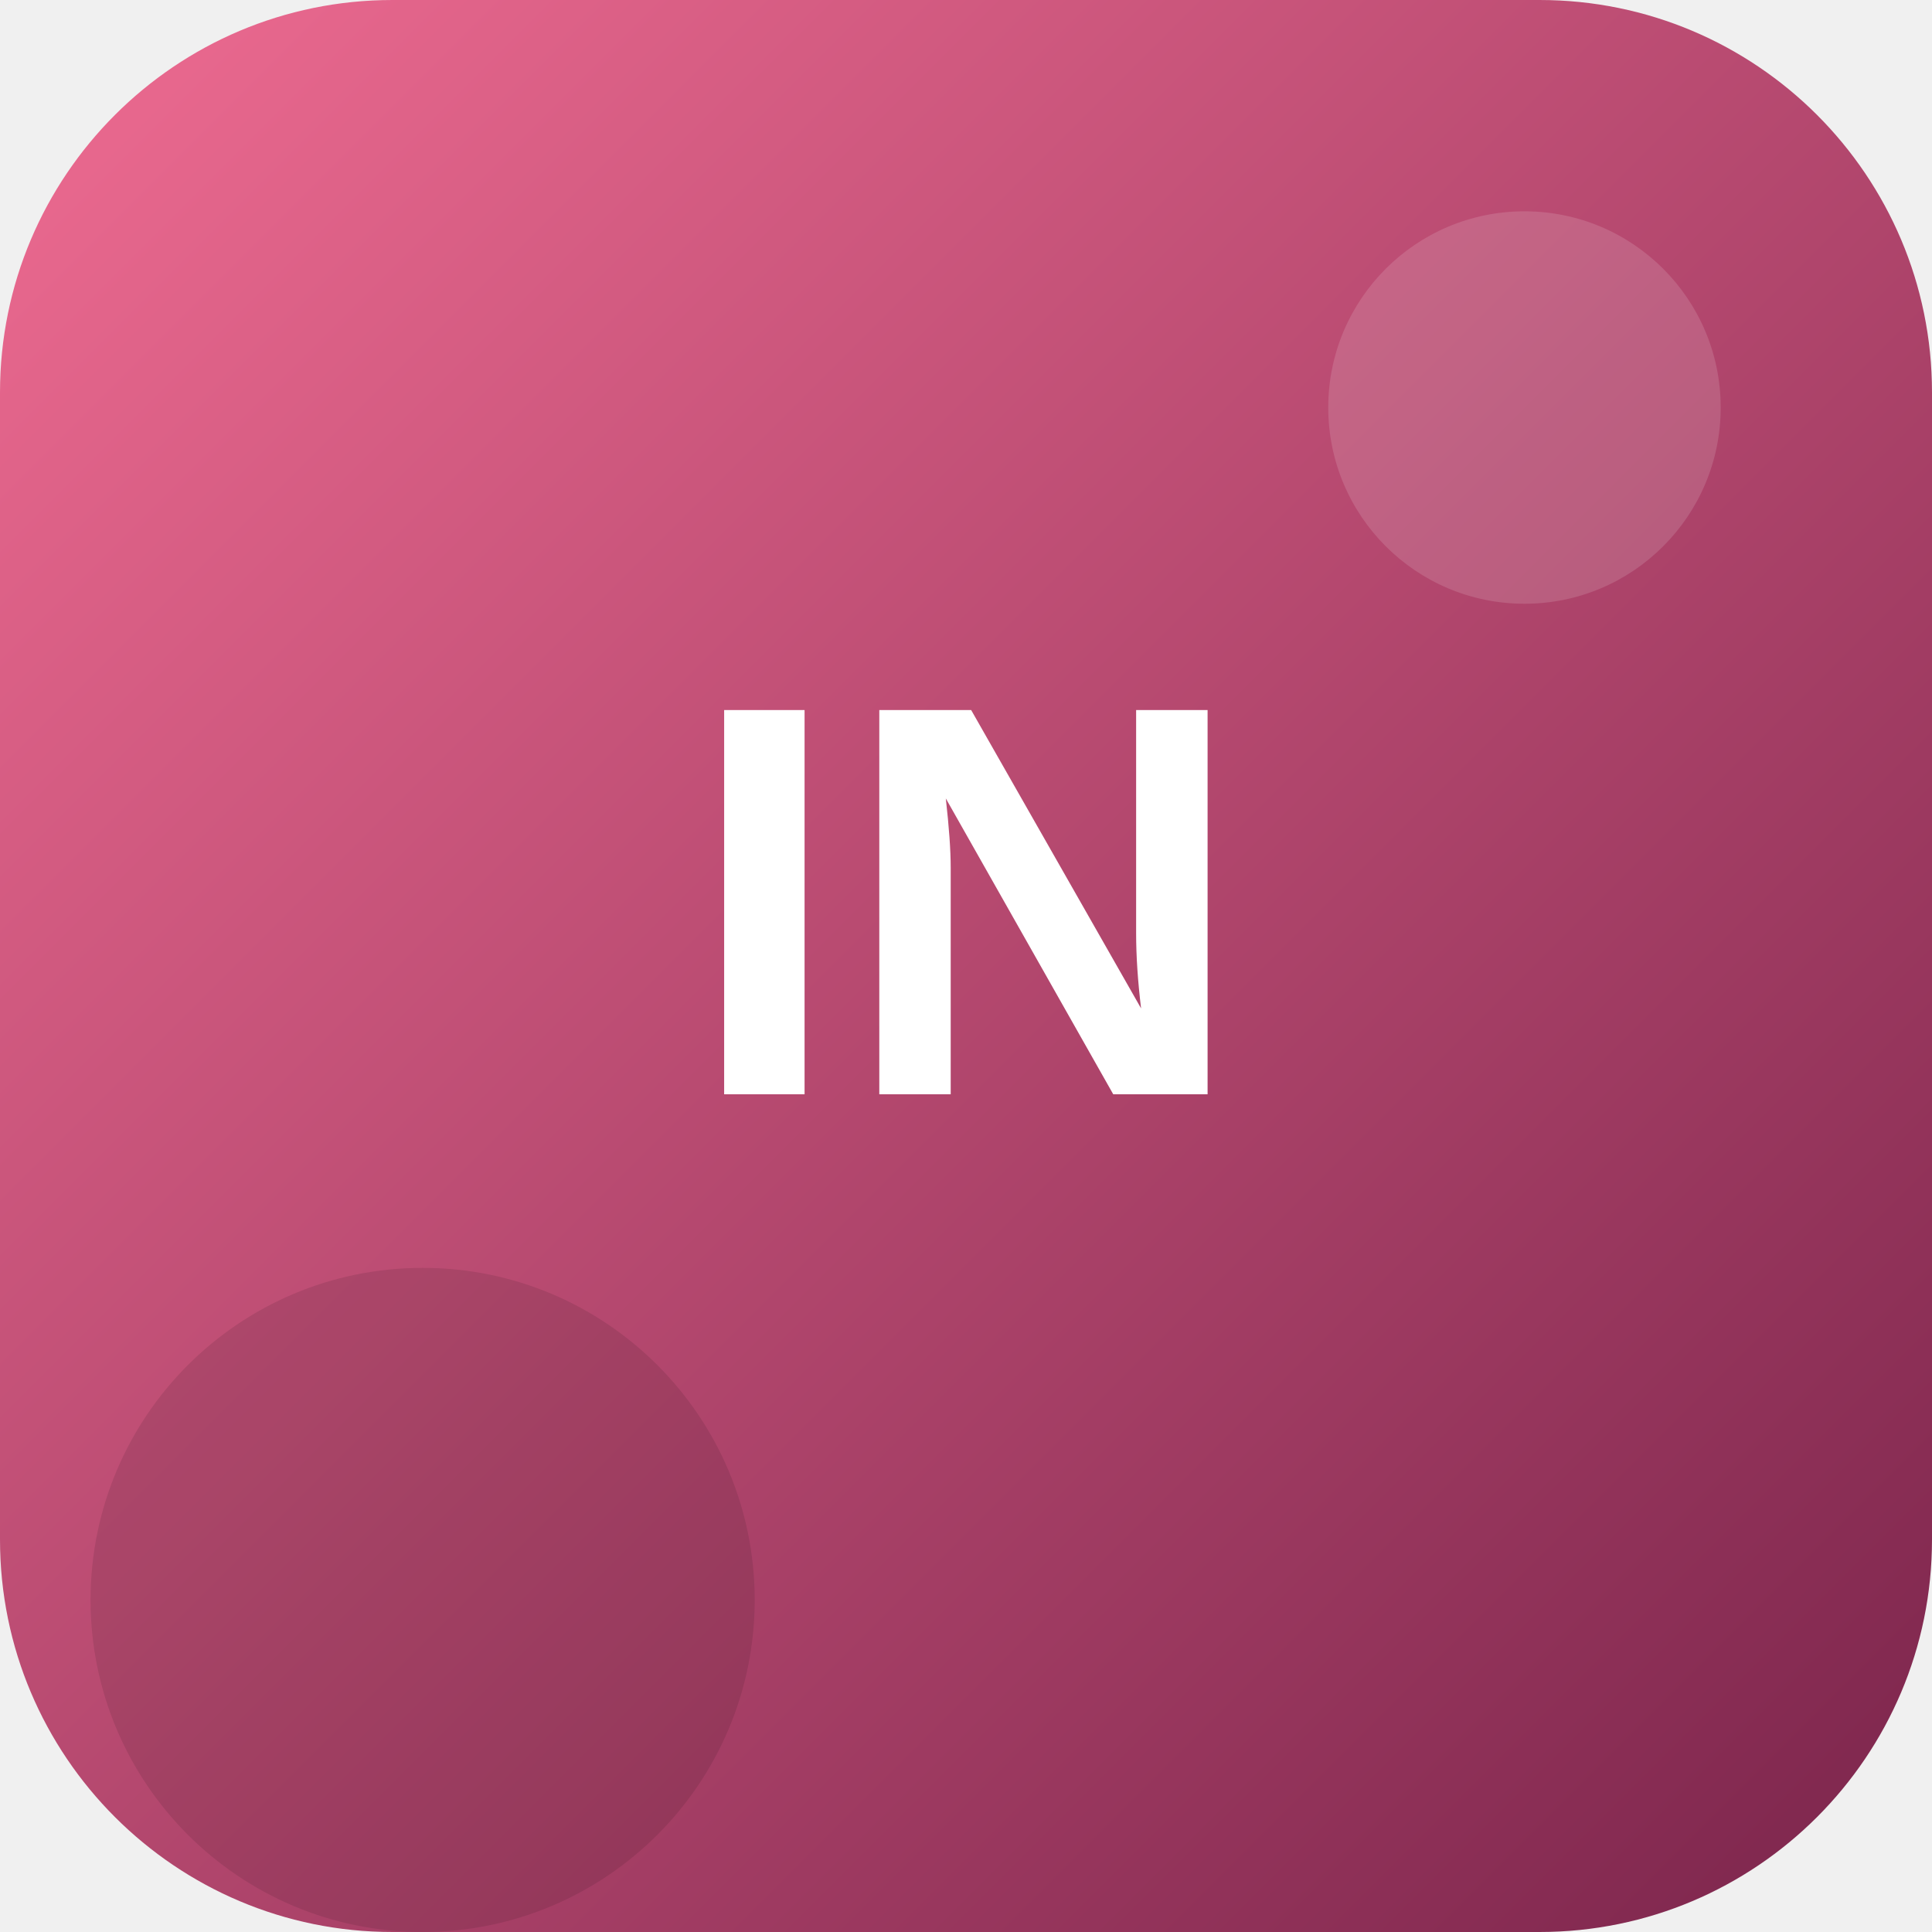
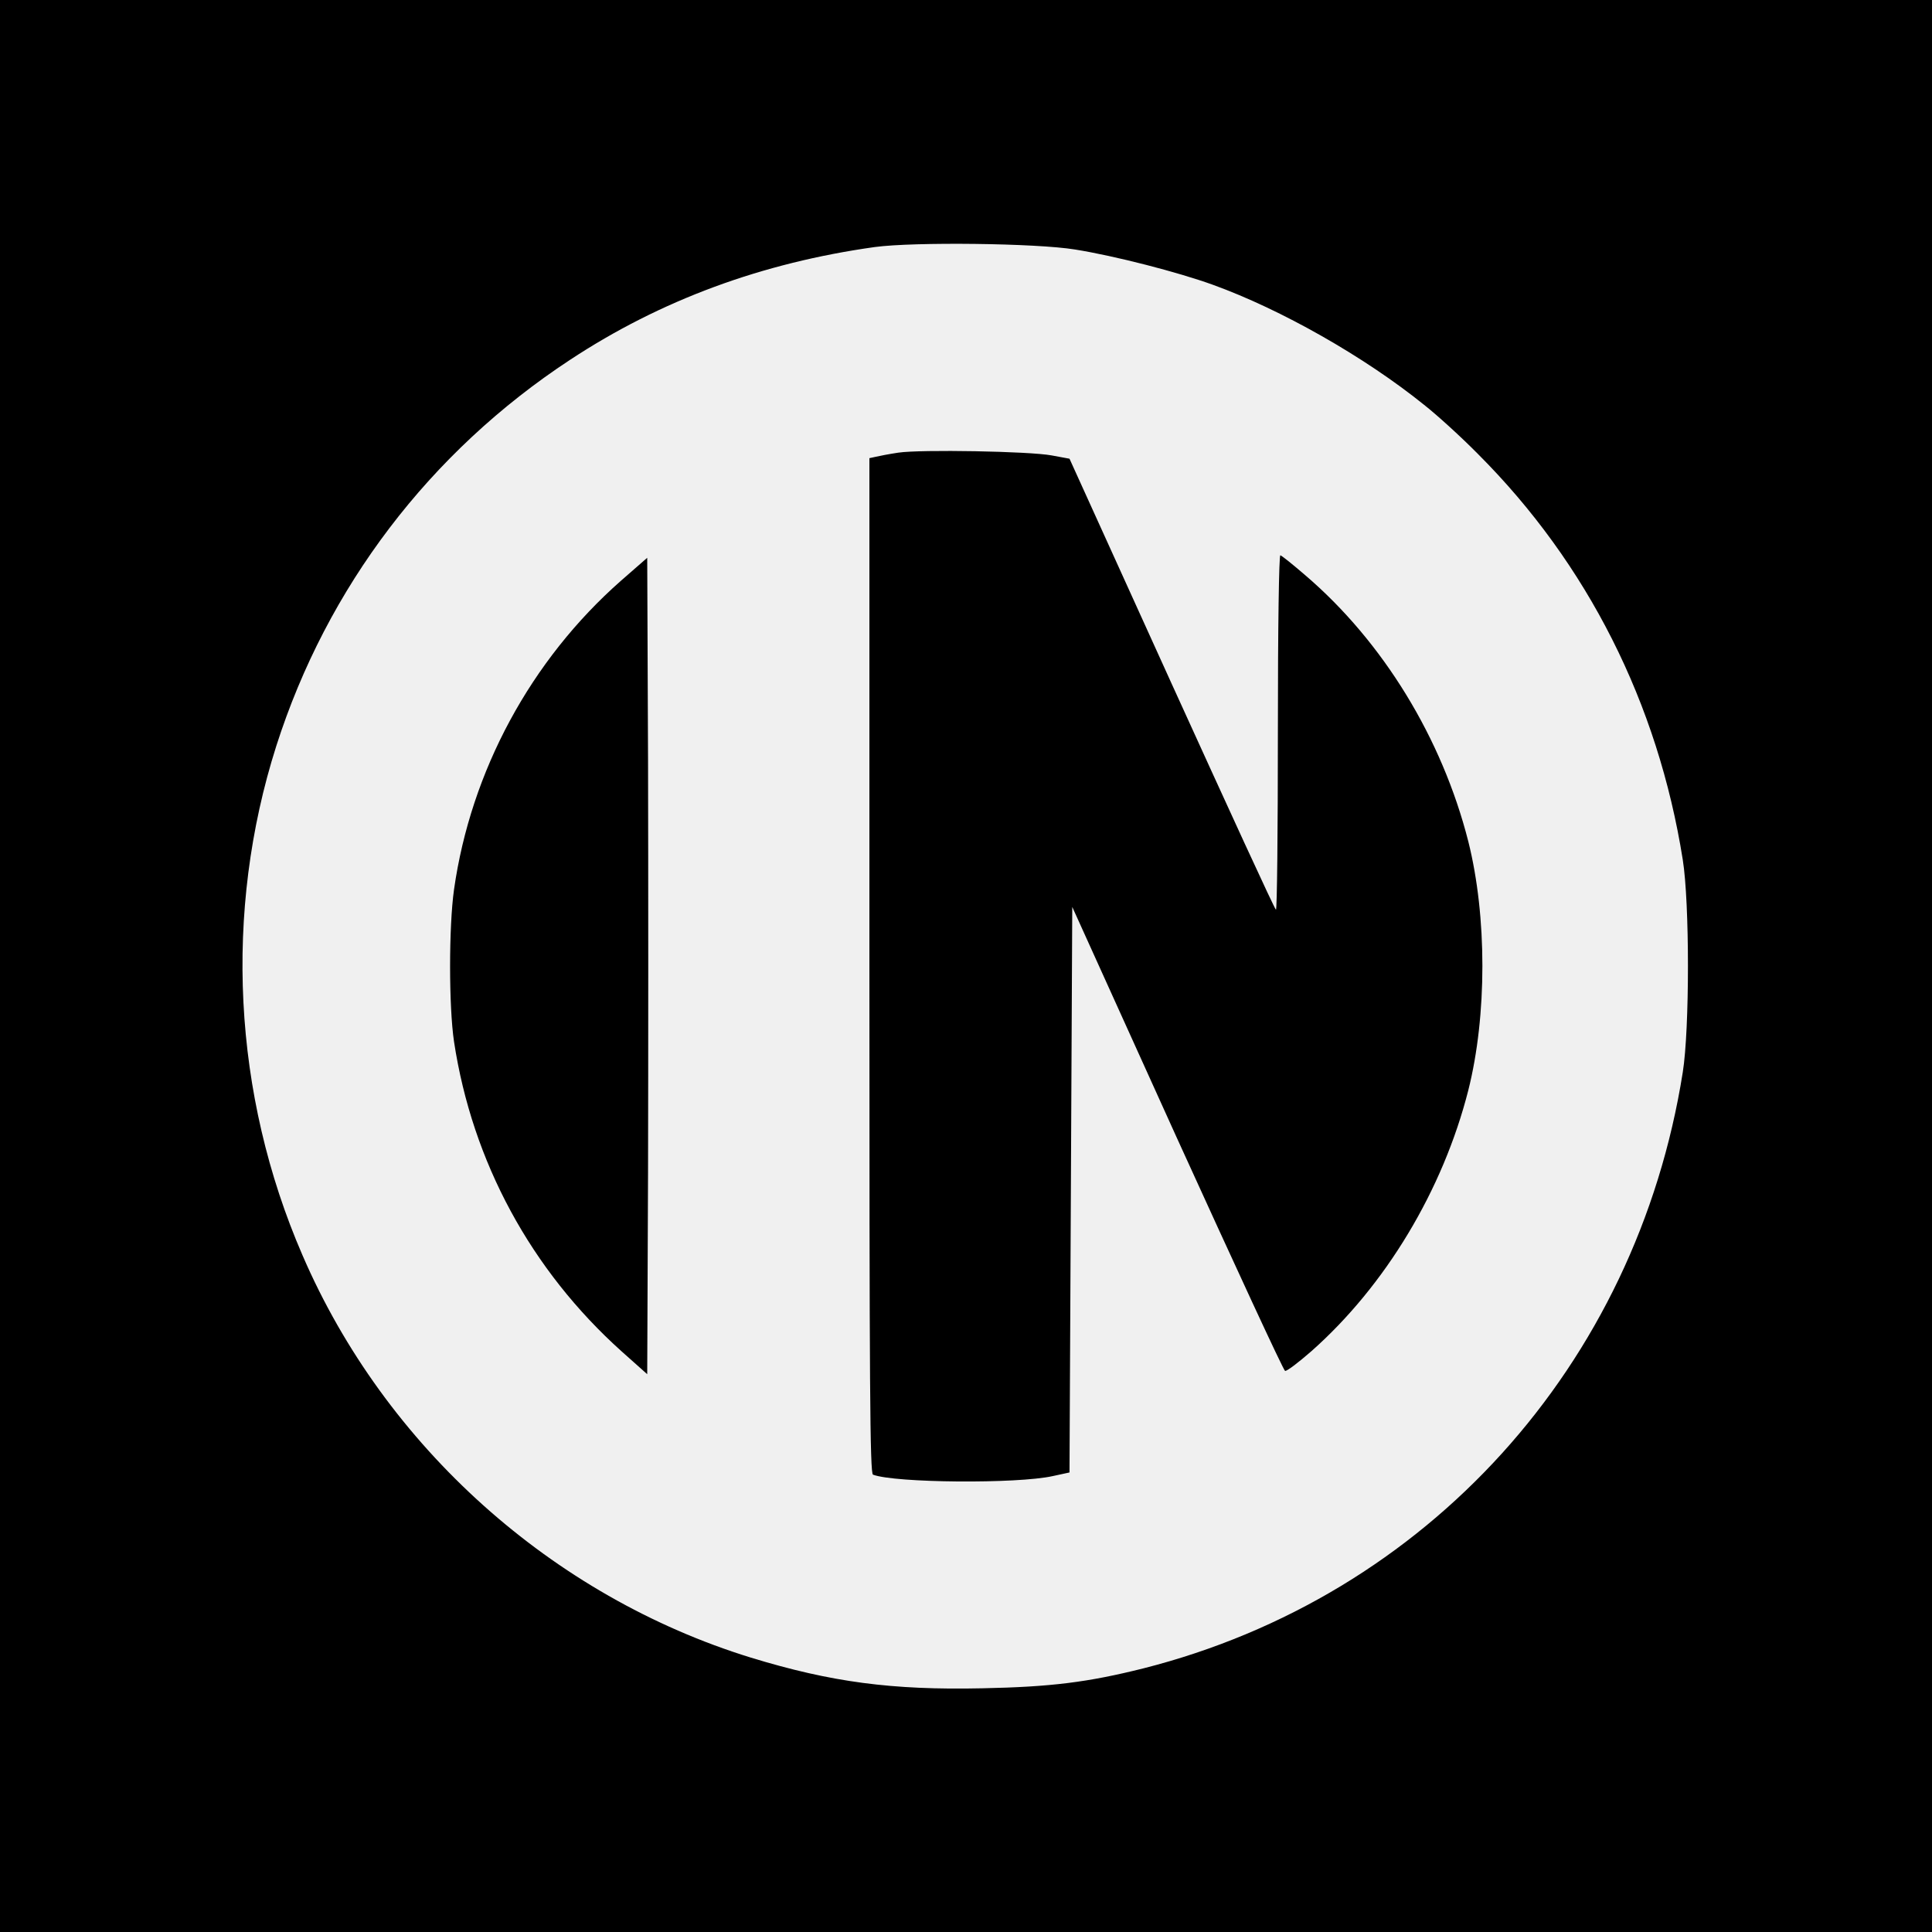
- <svg xmlns="http://www.w3.org/2000/svg" width="512" height="512" viewBox="0 0 512 512" role="img" aria-label="inporn">
-   <defs>
-     <linearGradient id="g" x1="0" y1="0" x2="1" y2="1">
-       <stop offset="0" stop-color="#EF6C92" />
-       <stop offset="1" stop-color="#7A244B" />
-     </linearGradient>
-   </defs>
-   <rect width="512" height="512" rx="104" fill="url(#g)" />
-   <circle cx="404" cy="108" r="52" fill="#ffffff" opacity=".14" />
-   <circle cx="112" cy="424" r="88" fill="#000000" opacity=".10" />
-   <text x="256" y="290" text-anchor="middle" font-family="Arial, sans-serif" font-size="148" font-weight="800" fill="#ffffff">IN</text>
+ <svg xmlns="http://www.w3.org/2000/svg" version="1.0" width="700pt" height="700pt" viewBox="0 0 700 700" preserveAspectRatio="xMidYMid meet">
+   <g transform="translate(0,700) scale(0.1,-0.1)" fill="#000000" stroke="none">
+     <path d="M0 3500 l0 -3500 3500 0 3500 0 0 3500 0 3500 -3500 0 -3500 0 0 -3500z m3895 2596 c144 -23 373 -82 500 -128 246 -89 548 -260 765 -435 47 -37 135 -117 195 -178 397 -397 652 -903 742 -1470 25 -157 25 -613 0 -770 -168 -1062 -926 -1899 -1955 -2160 -200 -50 -333 -67 -583 -72 -327 -7 -547 22 -838 111 -720 222 -1326 765 -1625 1458 -253 583 -286 1245 -95 1845 184 576 556 1065 1064 1399 329 217 697 352 1105 409 142 19 584 14 725 -9z" />
+     <path d="M3255 5360 c-33 -5 -70 -12 -82 -15 l-23 -5 0 -1839 c0 -1529 2 -1840 13 -1844 79 -30 522 -34 652 -5 l60 13 5 1025 5 1024 380 -839 c210 -461 385 -840 391 -842 6 -2 48 30 95 71 269 238 477 584 569 946 68 270 68 630 0 901 -95 374 -309 724 -591 965 -44 38 -85 71 -90 72 -5 2 -9 -254 -9 -643 0 -355 -3 -644 -7 -641 -5 2 -174 371 -378 819 l-370 815 -65 12 c-81 15 -473 22 -555 10z" />
+     <path d="M2250 4896 c-327 -288 -544 -690 -605 -1119 -19 -135 -19 -423 0 -551 66 -435 279 -828 608 -1123 l92 -82 3 739 c1 407 1 1073 0 1480 l-3 739 -95 -83z" />
+   </g>
</svg>
